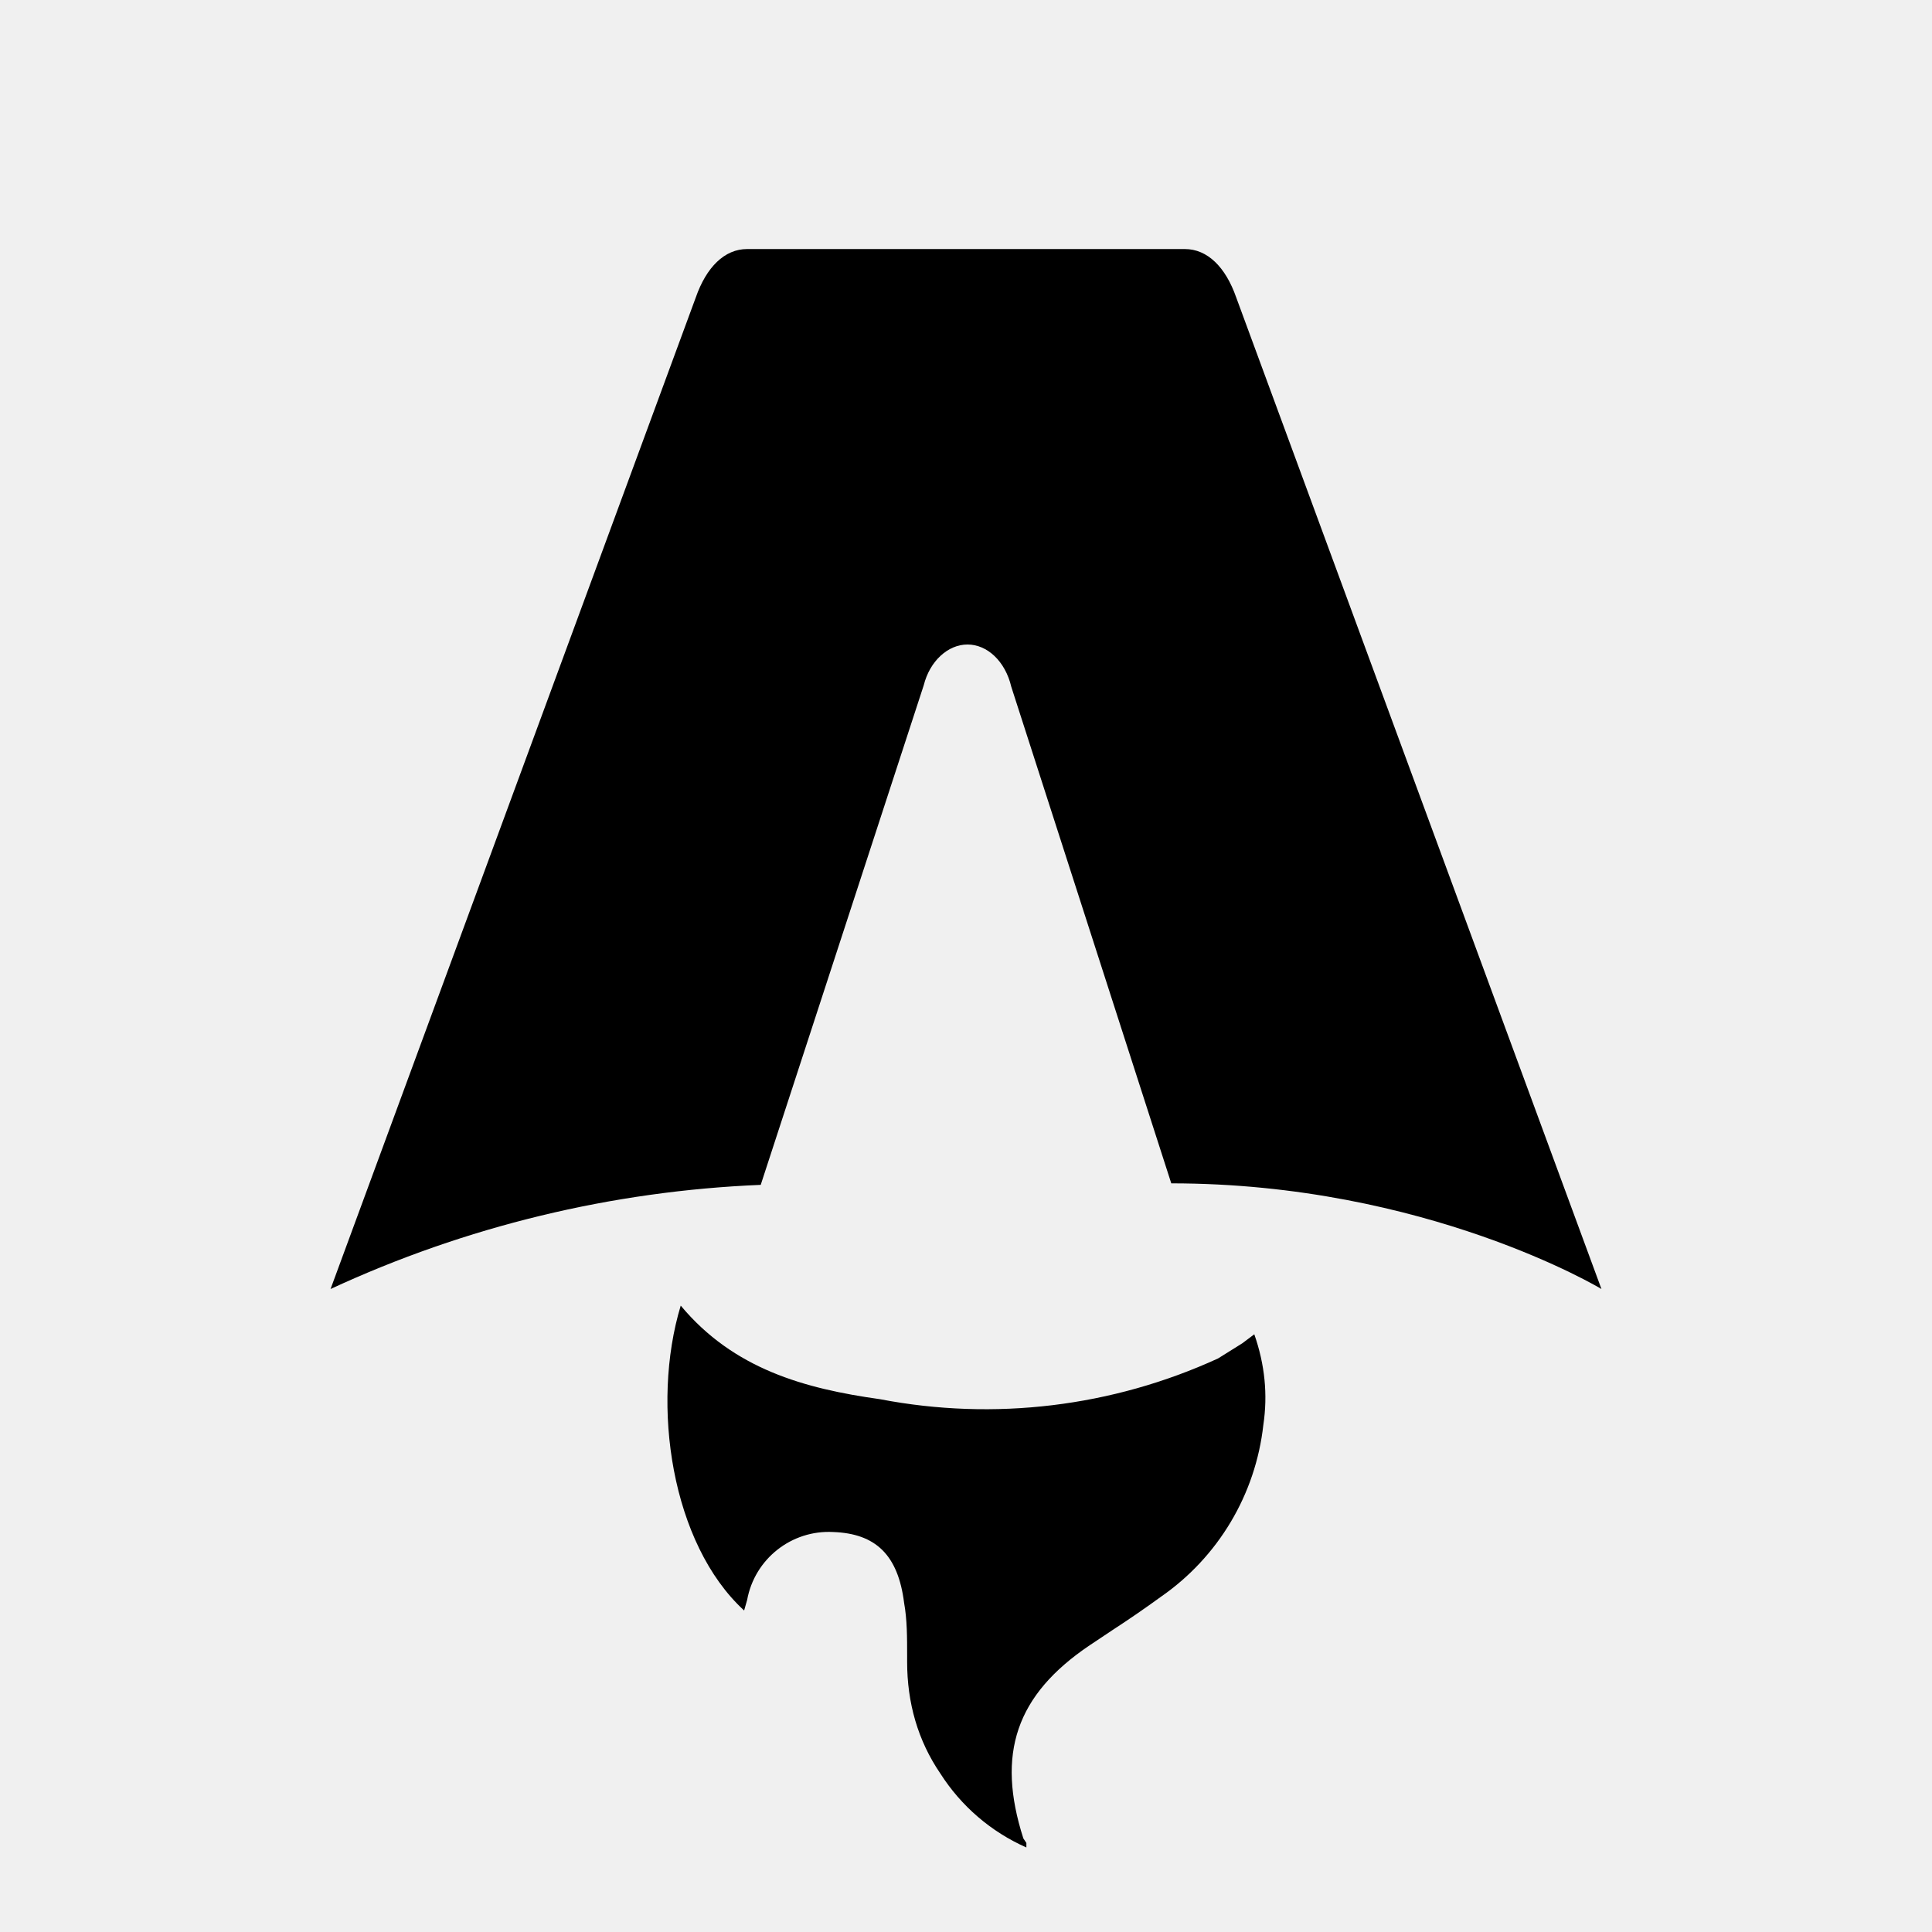
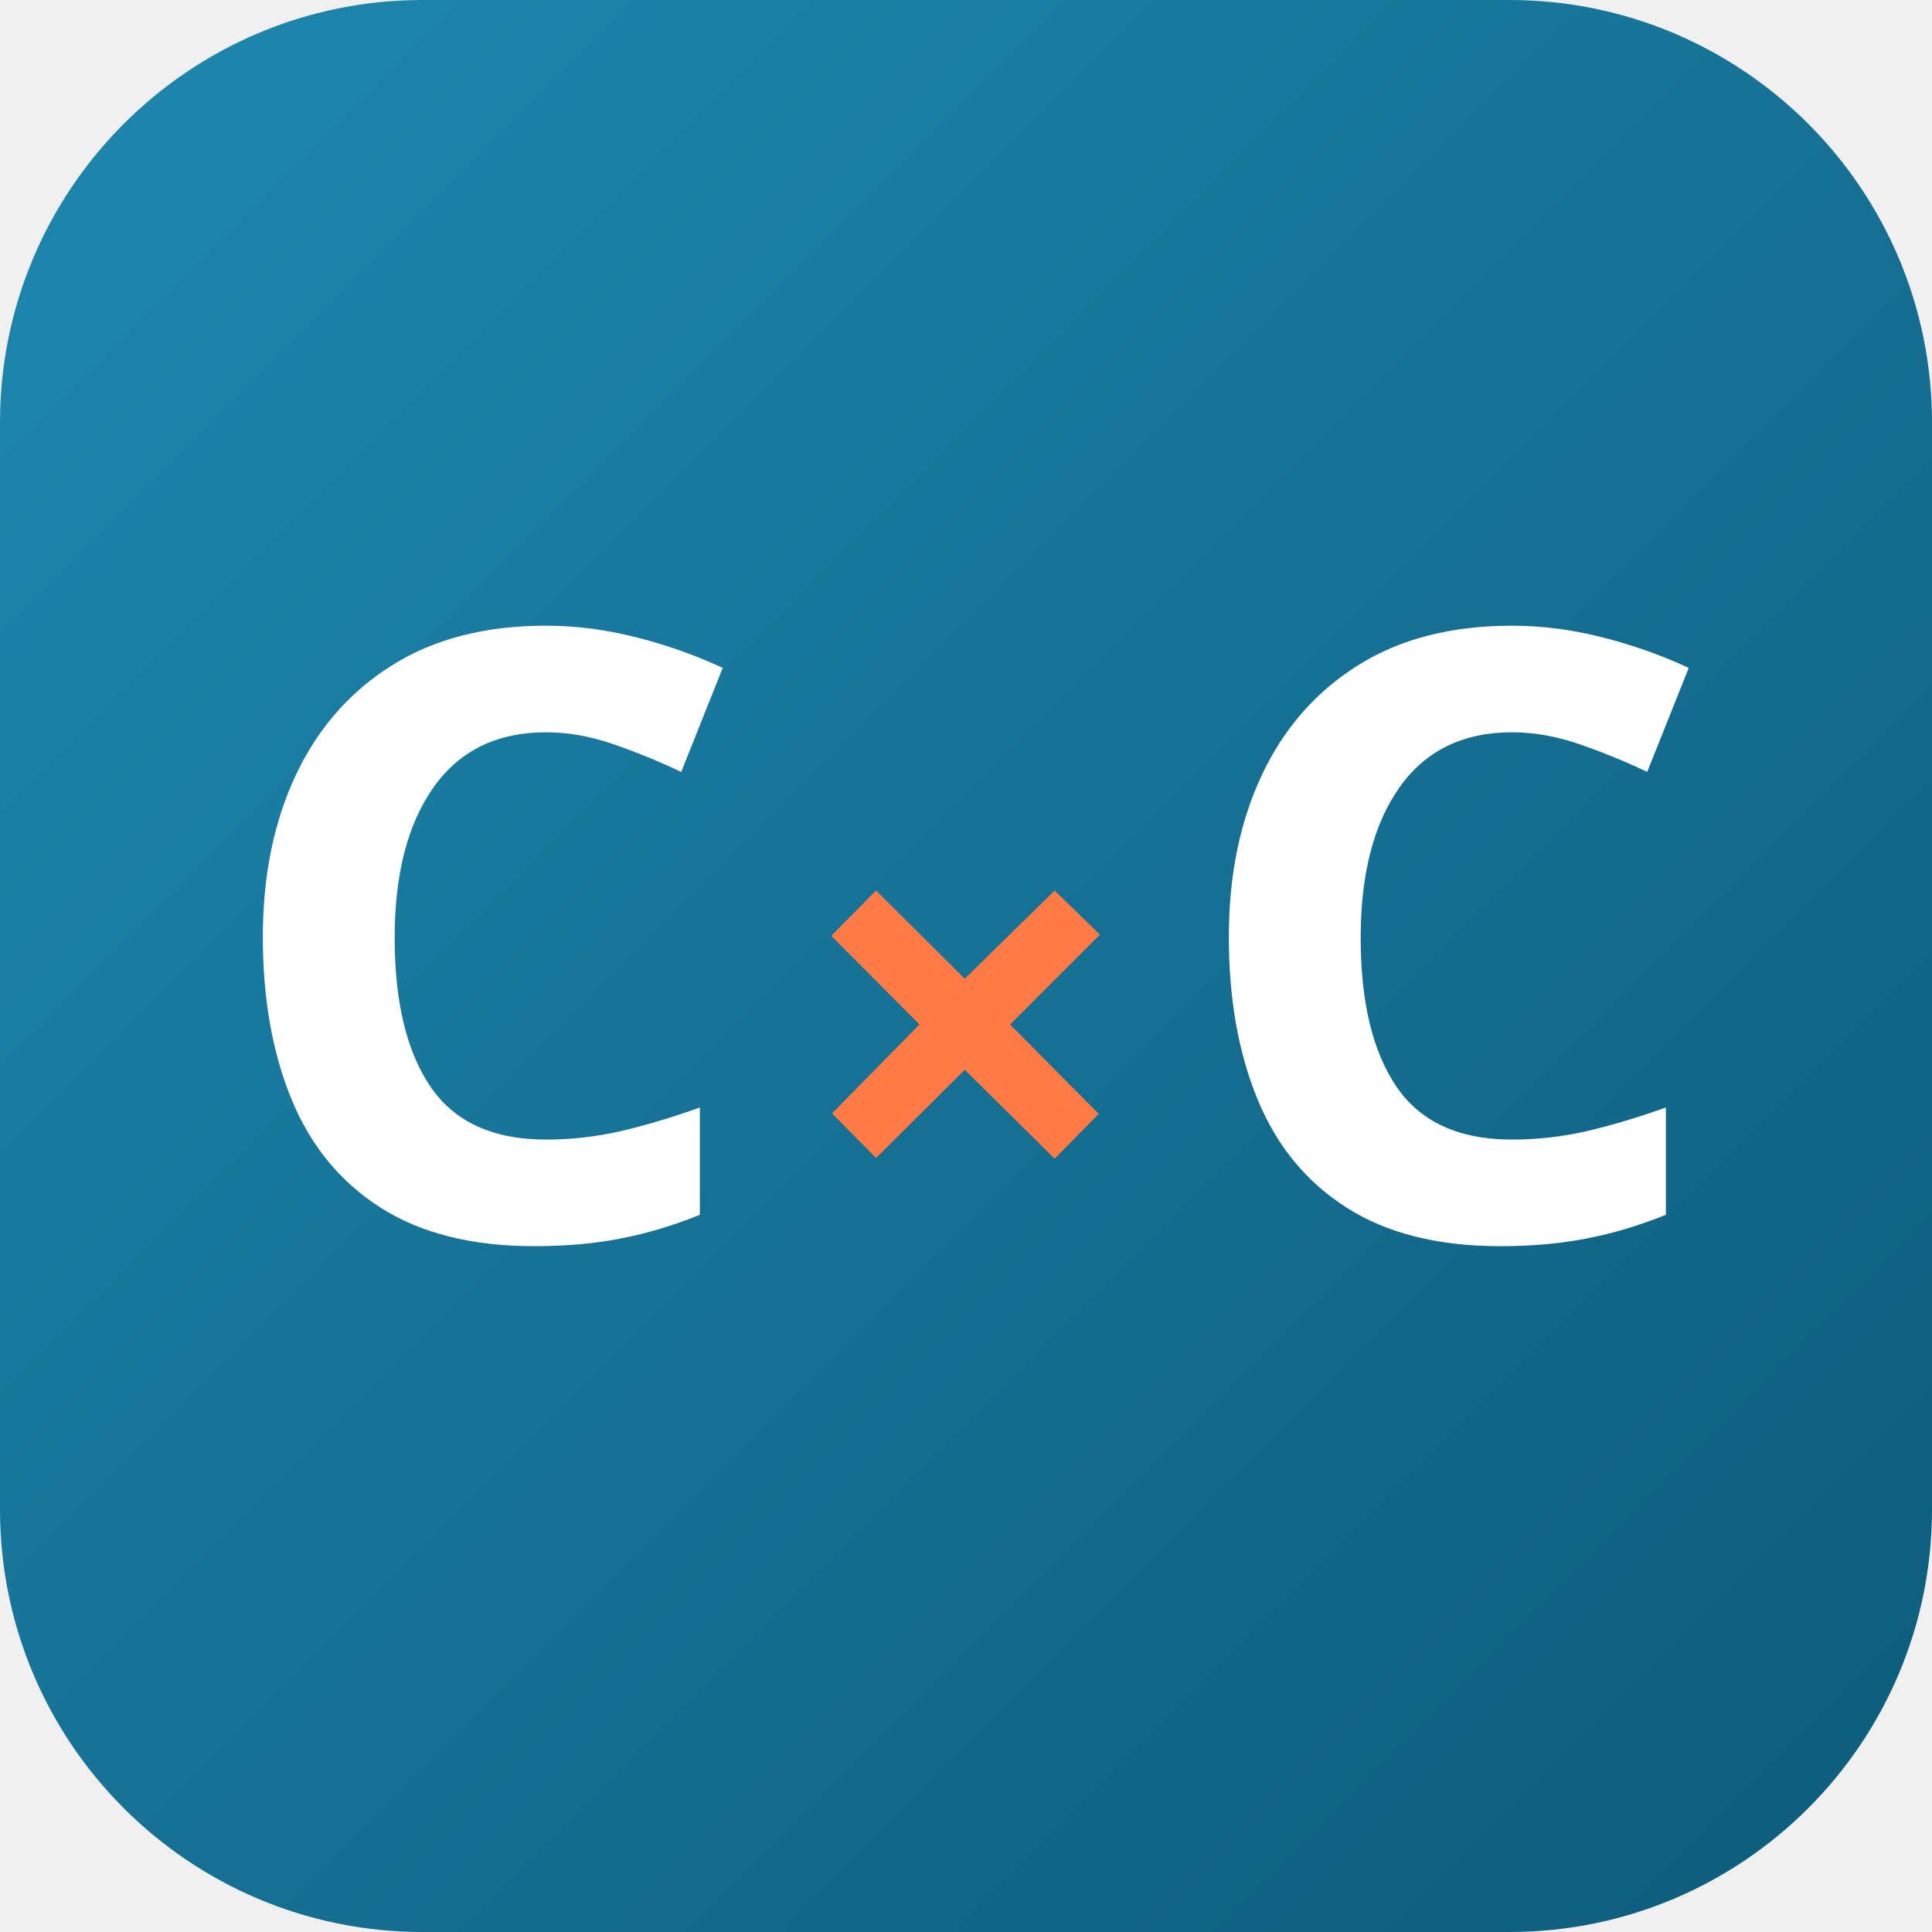
- <svg xmlns="http://www.w3.org/2000/svg" fill="none" viewBox="0 0 128 128">
-   <path d="M50.4 78.5a75.1 75.1 0 0 0-28.5 6.9l24.2-65.7c.7-2 1.9-3.2 3.4-3.2h29c1.5 0 2.7 1.2 3.4 3.2l24.2 65.7s-11.6-7-28.5-7L67 45.5c-.4-1.7-1.6-2.8-2.9-2.8-1.3 0-2.5 1.1-2.9 2.7L50.4 78.5Zm-1.1 28.2Zm-4.2-20.2c-2 6.6-.6 15.8 4.2 20.2a17.5 17.5 0 0 1 .2-.7 5.5 5.5 0 0 1 5.7-4.5c2.8.1 4.3 1.5 4.7 4.7.2 1.1.2 2.3.2 3.5v.4c0 2.7.7 5.2 2.2 7.4a13 13 0 0 0 5.7 4.9v-.3l-.2-.3c-1.8-5.6-.5-9.5 4.4-12.8l1.5-1a73 73 0 0 0 3.2-2.2 16 16 0 0 0 6.8-11.4c.3-2 .1-4-.6-6l-.8.6-1.6 1a37 37 0 0 1-22.4 2.7c-5-.7-9.7-2-13.2-6.2Z" />
-   <style>
-         path { fill: #000; }
-         @media (prefers-color-scheme: dark) {
-             path { fill: #FFF; }
-         }
-     </style>
+ <svg xmlns="http://www.w3.org/2000/svg" viewBox="0 0 128 128">
+   <defs>
+     <linearGradient id="bg" x1="0" y1="0" x2="1" y2="1">
+       <stop offset="0%" stop-color="#1E88B0" />
+       <stop offset="100%" stop-color="#0D5B7A" />
+     </linearGradient>
+   </defs>
+   <rect width="128" height="128" rx="28" fill="url(#bg)" />
+   <text x="32" y="82" font-family="Montserrat, system-ui, sans-serif" font-size="56" font-weight="900" text-anchor="middle" fill="#FFFFFF" letter-spacing="-3">C</text>
+   <text x="64" y="82" font-family="Montserrat, system-ui, sans-serif" font-size="40" font-weight="700" text-anchor="middle" fill="#FF7A45">×</text>
+   <text x="96" y="82" font-family="Montserrat, system-ui, sans-serif" font-size="56" font-weight="900" text-anchor="middle" fill="#FFFFFF" letter-spacing="-3">C</text>
</svg>
